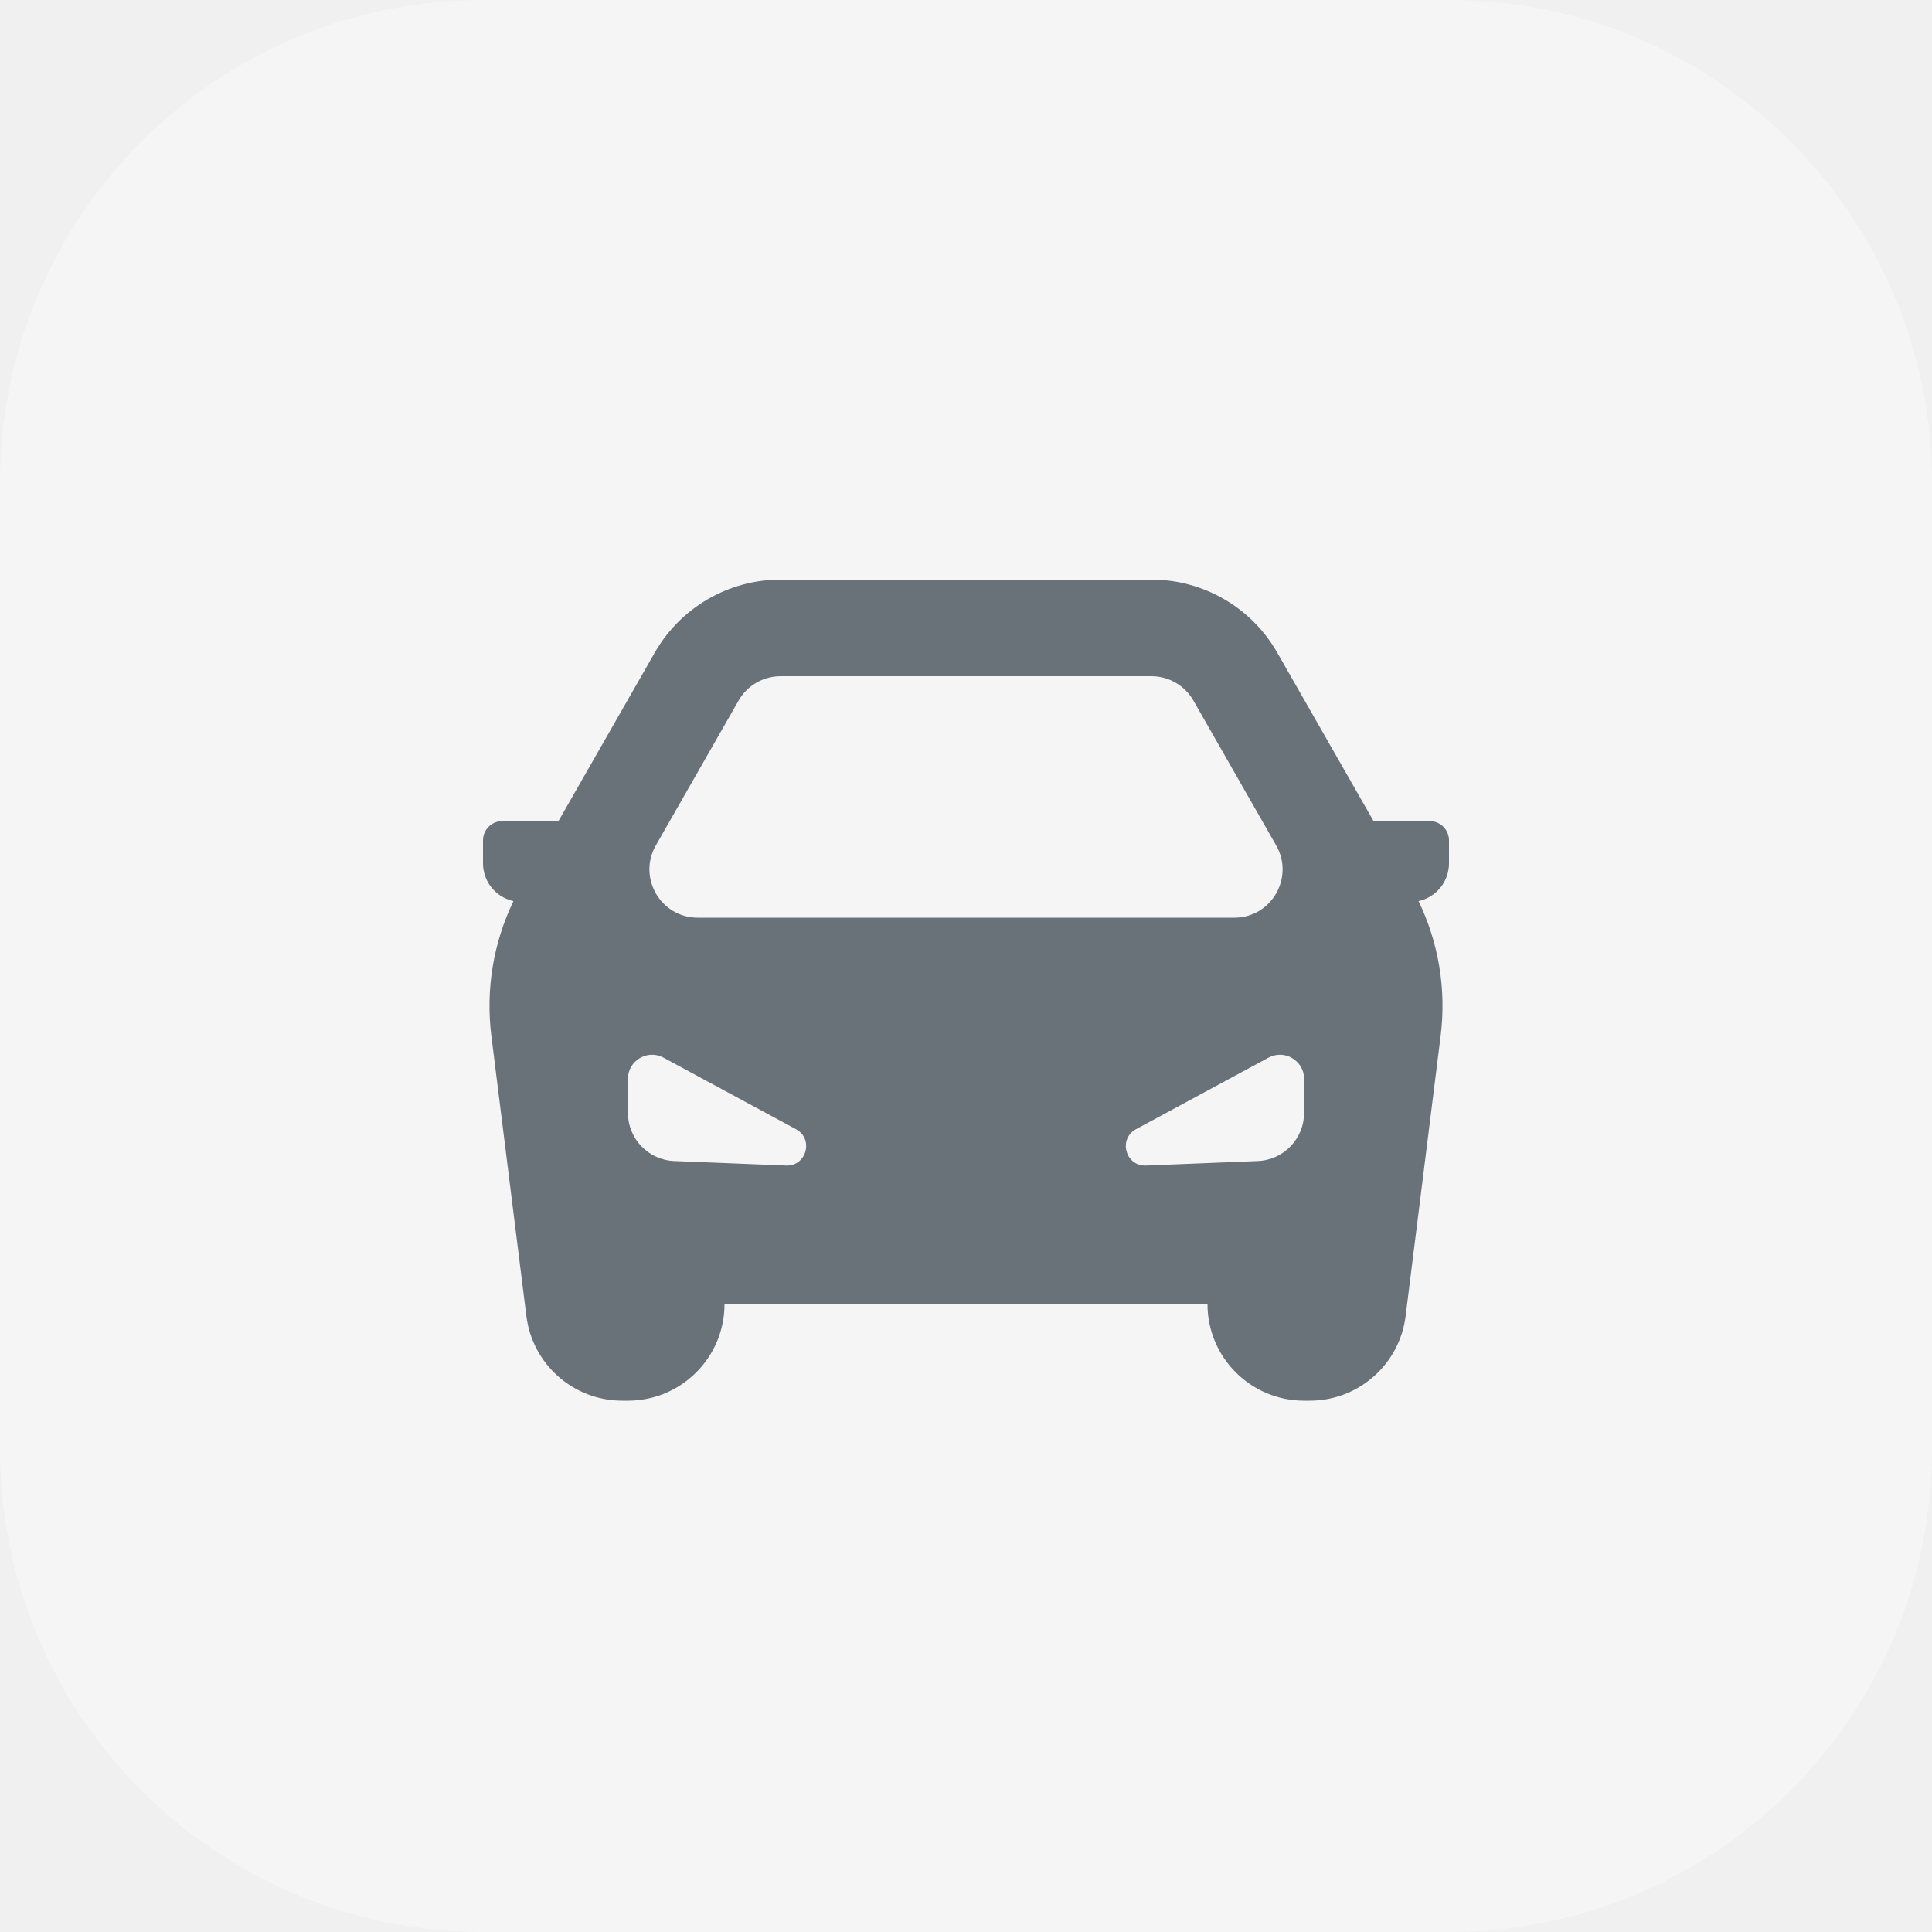
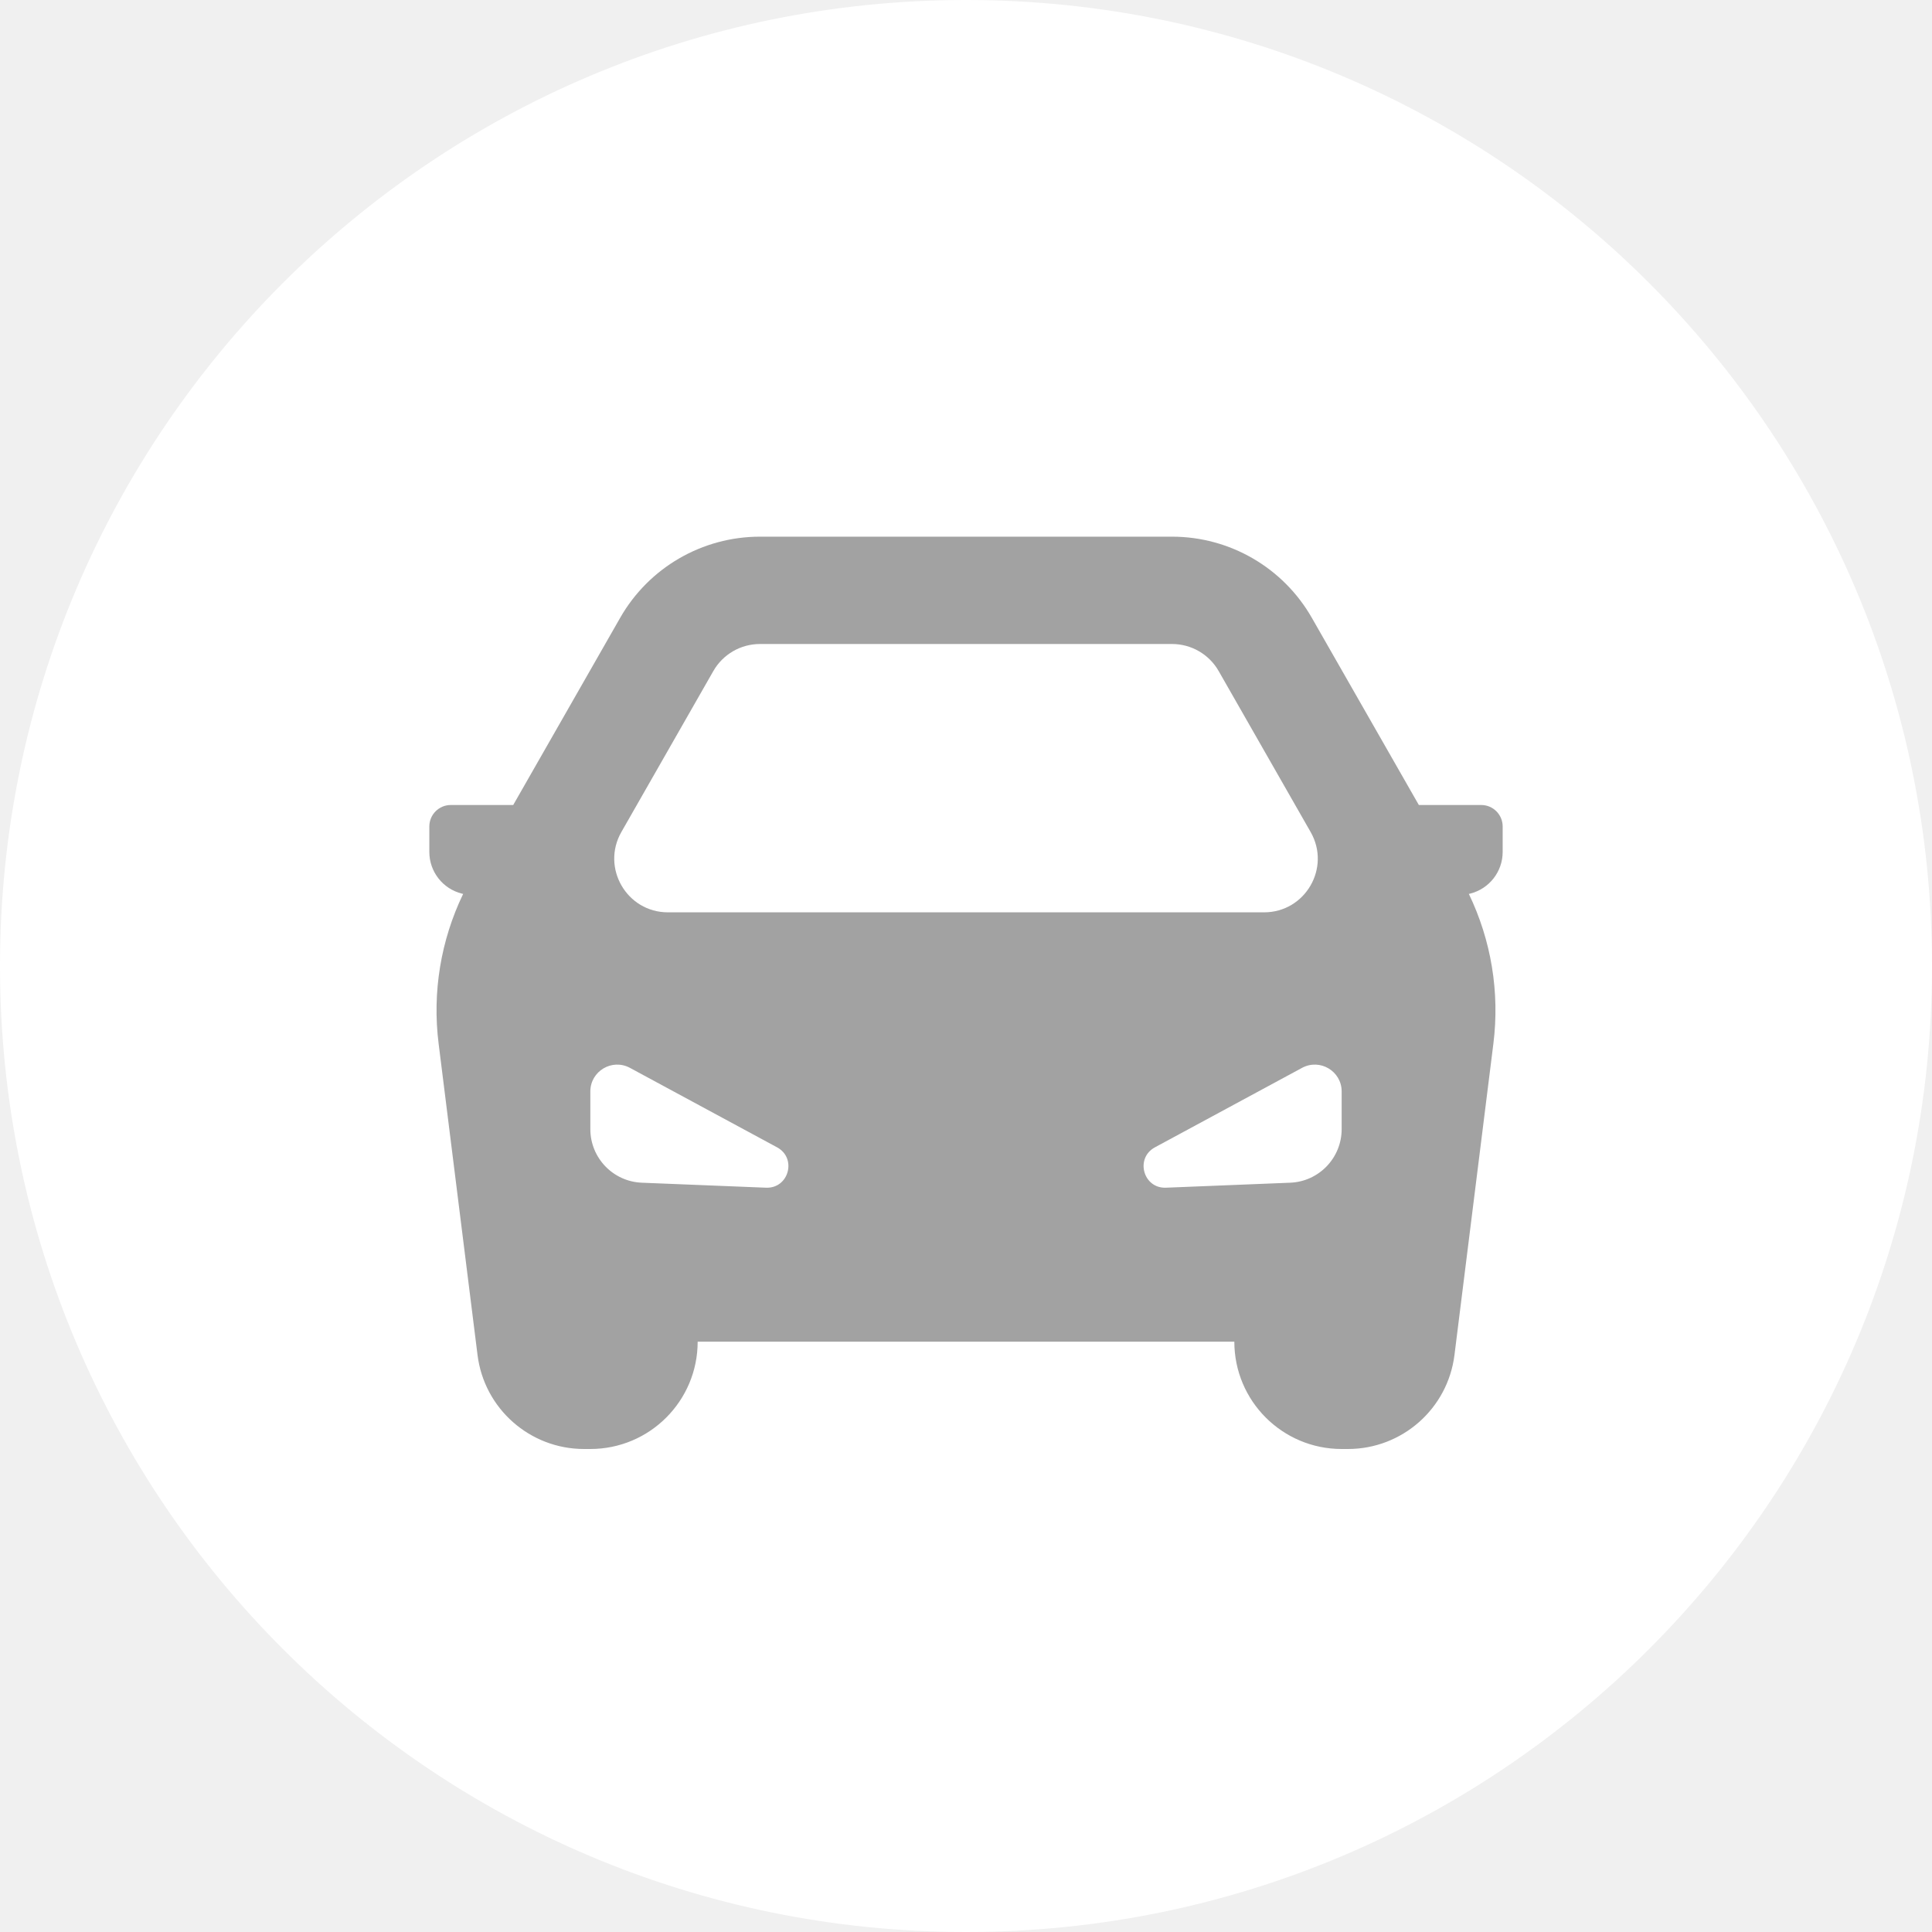
- <svg xmlns="http://www.w3.org/2000/svg" width="40" height="40" viewBox="0 0 40 40" fill="none">
-   <rect width="40" height="40" rx="10" fill="#F5F5F5" />
-   <path fill-rule="evenodd" clip-rule="evenodd" d="M16.161 12C15.084 12 14.09 12.577 13.556 13.512L11.562 17H10.4C10.179 17 10 17.179 10 17.4V17.875C10 18.242 10.25 18.562 10.606 18.651L10.63 18.657C10.213 19.522 10.053 20.49 10.173 21.447L10.898 27.248C11.023 28.249 11.874 29 12.883 29H13C14.105 29 15 28.105 15 27H25C25 28.105 25.895 29 27 29H27.117C28.126 29 28.977 28.249 29.102 27.248L29.827 21.447C29.947 20.49 29.787 19.522 29.37 18.657L29.394 18.651C29.75 18.562 30 18.242 30 17.875V17.4C30 17.179 29.821 17 29.6 17H28.438L26.444 13.512C25.91 12.577 24.916 12 23.839 12H16.161ZM26.422 17.504L24.708 14.504C24.53 14.192 24.198 14 23.839 14H16.161C15.802 14 15.47 14.192 15.292 14.504L13.578 17.504C13.198 18.171 13.679 19 14.446 19H25.554C26.322 19 26.803 18.171 26.422 17.504ZM13 23.039V22.338C13 21.96 13.404 21.718 13.738 21.898L16.48 23.379C16.853 23.581 16.698 24.148 16.274 24.131L13.96 24.038C13.424 24.017 13 23.576 13 23.039ZM27 22.338V23.039C27 23.576 26.576 24.017 26.04 24.038L23.726 24.131C23.302 24.148 23.147 23.581 23.52 23.379L26.262 21.898C26.596 21.718 27 21.96 27 22.338Z" fill="#697279" />
+ <svg xmlns="http://www.w3.org/2000/svg" width="36" height="36" viewBox="0 0 36 36" fill="none">
+   <rect width="36" height="36" rx="18" fill="white" />
+   <path fill-rule="evenodd" clip-rule="evenodd" d="M14.161 10C13.084 10 12.09 10.577 11.556 11.512L9.563 15H8.4C8.179 15 8 15.179 8 15.4V15.875C8 16.242 8.25 16.562 8.606 16.651L8.63 16.657C8.213 17.522 8.053 18.49 8.173 19.447L8.898 25.248C9.023 26.249 9.874 27 10.883 27H11C12.105 27 13 26.105 13 25H23C23 26.105 23.895 27 25 27H25.117C26.126 27 26.977 26.249 27.102 25.248L27.827 19.447C27.947 18.49 27.787 17.522 27.37 16.657L27.394 16.651C27.75 16.562 28 16.242 28 15.875V15.4C28 15.179 27.821 15 27.6 15H26.438L24.444 11.512C23.91 10.577 22.916 10 21.839 10H14.161ZM24.422 15.504L22.708 12.504C22.53 12.192 22.198 12 21.839 12H14.161C13.802 12 13.47 12.192 13.292 12.504L11.578 15.504C11.198 16.171 11.679 17 12.446 17H23.554C24.322 17 24.803 16.171 24.422 15.504ZM11 21.039V20.338C11 19.96 11.404 19.718 11.738 19.898L14.48 21.379C14.853 21.581 14.698 22.148 14.274 22.131L11.96 22.038C11.424 22.017 11 21.576 11 21.039ZM25 20.338V21.039C25 21.576 24.576 22.017 24.04 22.038L21.726 22.131C21.302 22.148 21.147 21.581 21.52 21.379L24.262 19.898C24.596 19.718 25 19.96 25 20.338Z" fill="#A2A2A2" />
</svg>
